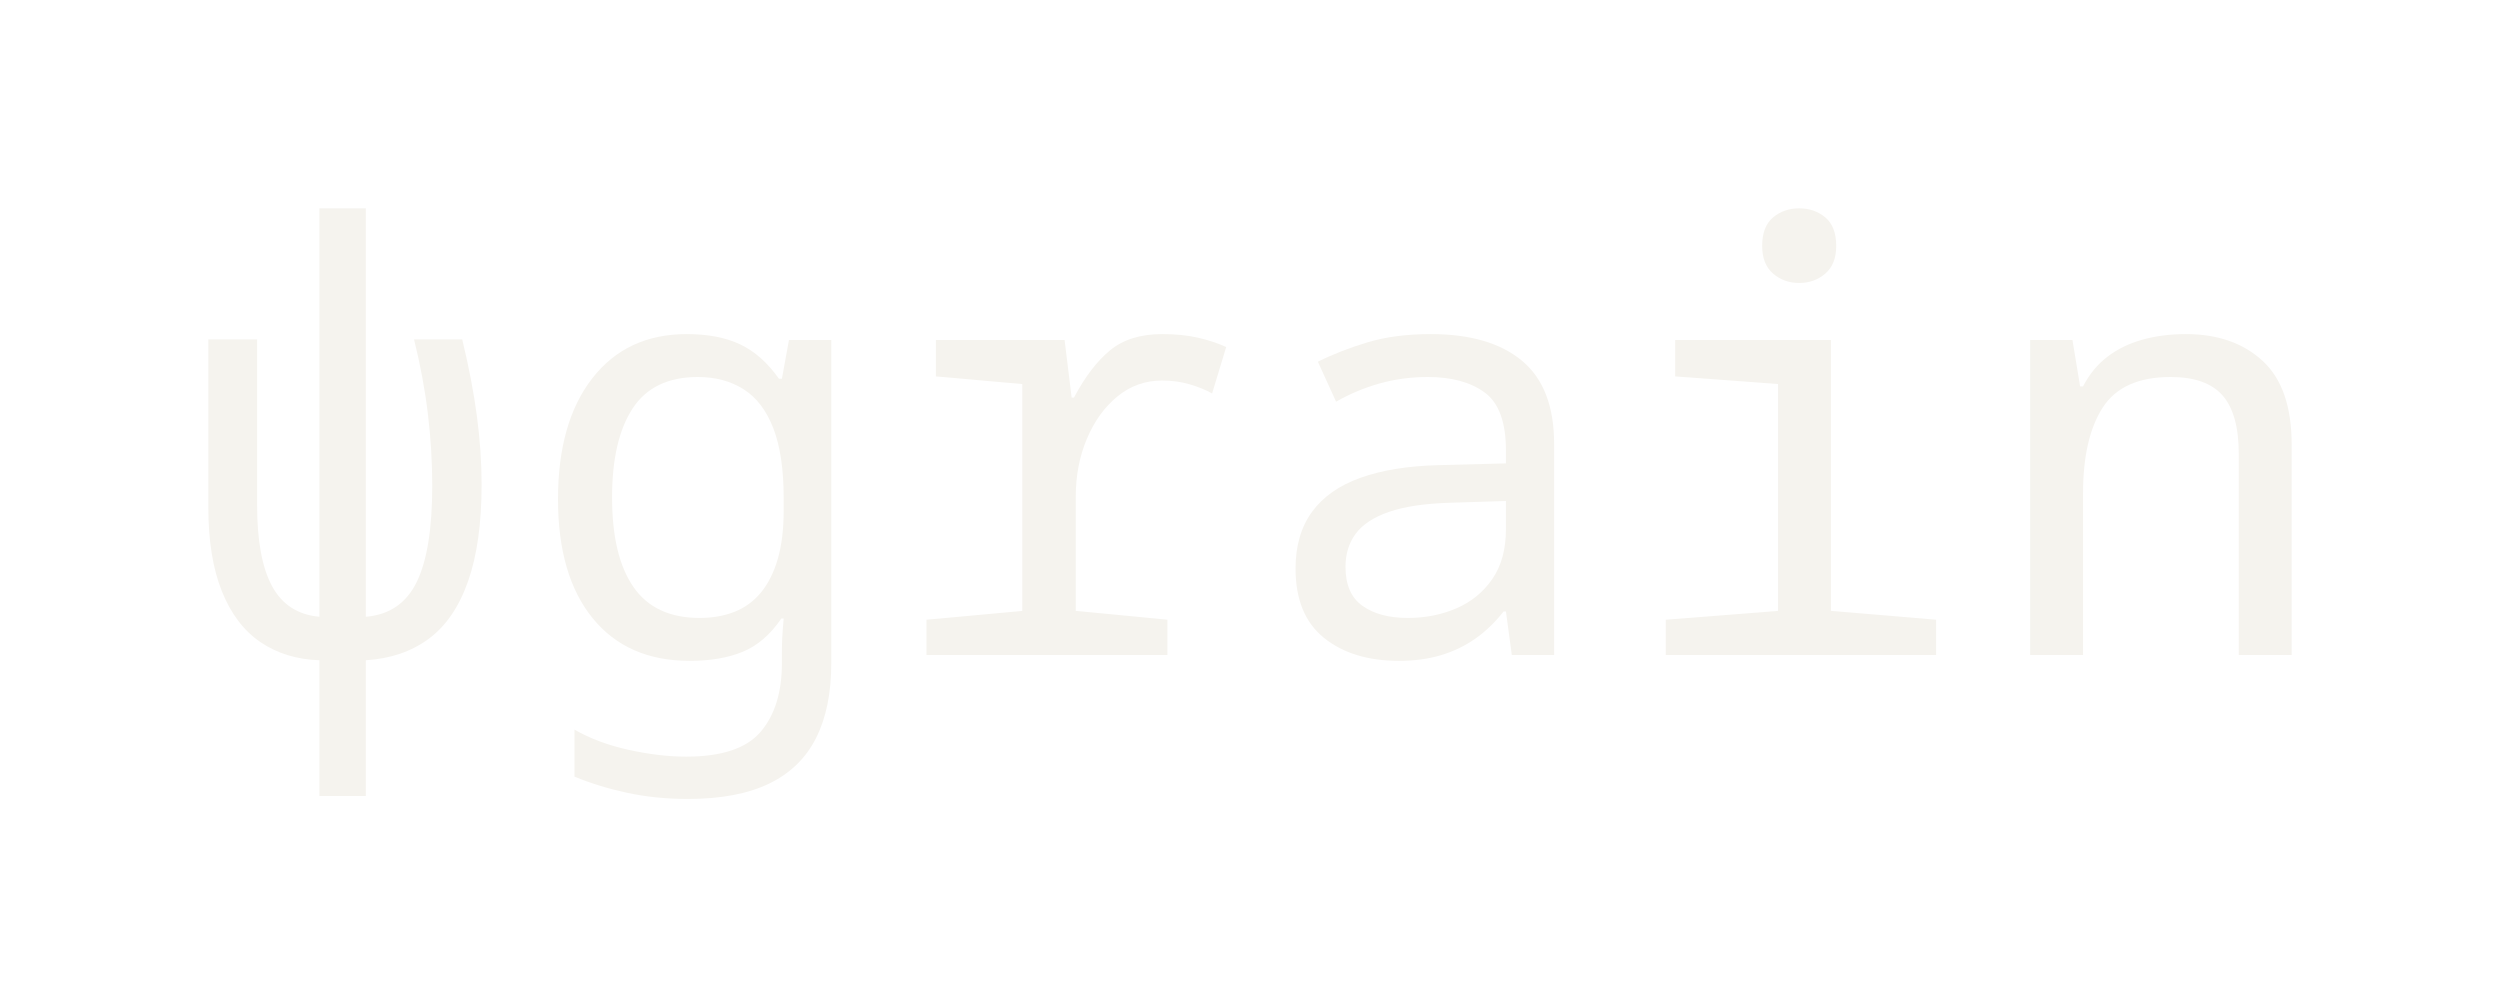
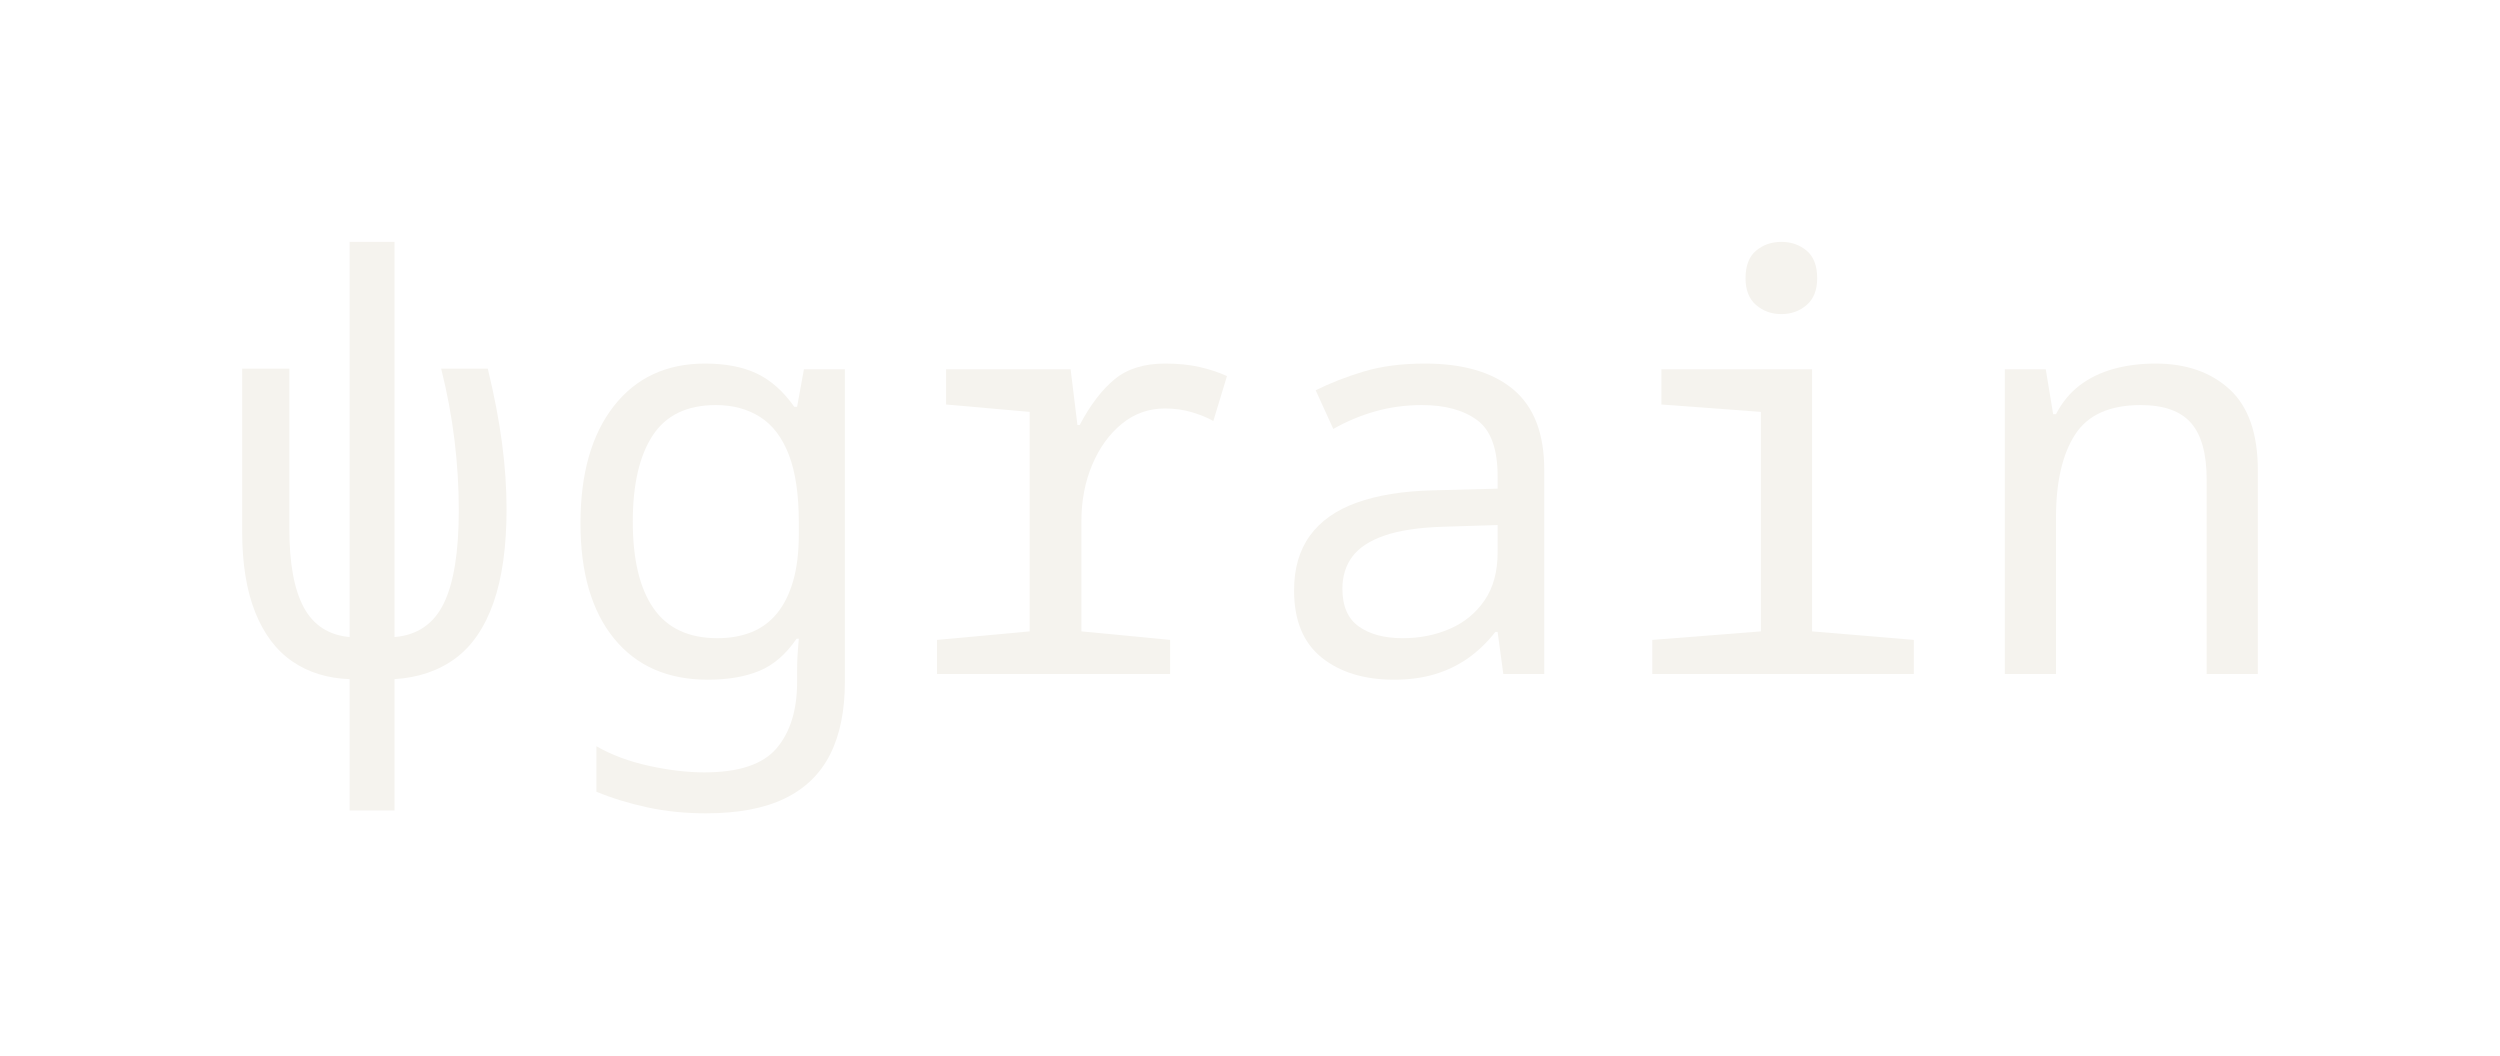
- <svg xmlns="http://www.w3.org/2000/svg" width="2400" height="967" viewBox="-274.5 -1114.5 4254.0 1714.0">
+ <svg xmlns="http://www.w3.org/2000/svg" shape-rendering="geometricPrecision" width="2400" height="1013" viewBox="-345.4 -1185.4 4395.8 1855.8">
  <g fill="#F5F3EE">
    <path transform="translate(0.00,0) scale(1,-1)" d="M269 -9Q211 -7 168.5 22.0Q126 51 103.0 108.5Q80 166 80 251V537H163V255Q163 164 188.5 117.0Q214 70 269 65V760H348V65Q408 70 434.5 124.0Q461 178 461 288Q461 349 453.5 411.0Q446 473 430 537H512Q529 467 537.0 406.5Q545 346 545 290Q545 191 522.0 125.5Q499 60 455.0 27.5Q411 -5 348 -9V-240H269Z" />
    <path transform="translate(620.00,0) scale(1,-1)" d="M276 -245Q221 -245 172.5 -234.5Q124 -224 83 -207V-127Q123 -150 175.5 -161.5Q228 -173 273 -173Q364 -173 400.0 -130.5Q436 -88 436 -14V5Q436 17 436.5 28.0Q437 39 439 62H435Q407 21 369.5 5.5Q332 -10 279 -10Q173 -10 114.0 62.5Q55 135 55 265Q55 396 113.5 471.0Q172 546 274 546Q328 546 365.0 528.5Q402 511 431 470H436L448 536H520V-14Q520 -90 494.0 -141.5Q468 -193 414.0 -219.0Q360 -245 276 -245ZM296 63Q329 63 355.5 73.5Q382 84 400.5 106.5Q419 129 429.0 163.5Q439 198 439 246V267Q439 340 421.5 385.5Q404 431 371.0 452.0Q338 473 293 473Q217 473 182.0 419.5Q147 366 147 268Q147 168 183.5 115.5Q220 63 296 63Z" />
    <path transform="translate(1240.00,0) scale(1,-1)" d="M62 0V60L225 75V461L78 474V536H297L309 438H313Q341 491 374.5 518.5Q408 546 463 546Q497 546 523.5 540.0Q550 534 572 524L548 445Q532 454 510.0 460.5Q488 467 463 467Q420 467 387.0 440.0Q354 413 335.0 368.0Q316 323 316 269V75L472 60V0Z" />
    <path transform="translate(1860.00,0) scale(1,-1)" d="M246 -10Q167 -10 118.5 29.0Q70 68 70 147Q70 205 98.0 243.5Q126 282 180.5 301.5Q235 321 313 323L428 326V348Q428 420 392.0 446.5Q356 473 295 473Q252 473 213.0 462.0Q174 451 139 431L108 499Q146 518 192.5 532.0Q239 546 300 546Q401 546 455.5 500.5Q510 455 510 359V0H438L428 74H424Q402 46 375.5 27.5Q349 9 317.0 -0.5Q285 -10 246 -10ZM261 63Q306 63 344.0 79.5Q382 96 405.0 129.5Q428 163 428 214V262L332 259Q268 257 229.0 243.5Q190 230 172.5 206.5Q155 183 155 150Q155 104 184.0 83.5Q213 63 261 63Z" />
    <path transform="translate(2480.00,0) scale(1,-1)" d="M80 0V60L271 75V461L96 474V536H361V75L540 60V0ZM307 633Q281 633 262.5 649.0Q244 665 244 696Q244 729 262.5 744.5Q281 760 307 760Q333 760 351.5 744.5Q370 729 370 696Q370 665 351.5 649.0Q333 633 307 633Z" />
    <path transform="translate(3100.00,0) scale(1,-1)" d="M80 0V536H152L165 457H170Q186 488 211.5 507.5Q237 527 271.0 536.5Q305 546 345 546Q426 546 475.5 500.5Q525 455 525 358V0H435V342Q435 410 407.5 441.5Q380 473 319 473Q237 473 203.5 421.0Q170 369 170 275V0Z" />
  </g>
</svg>
